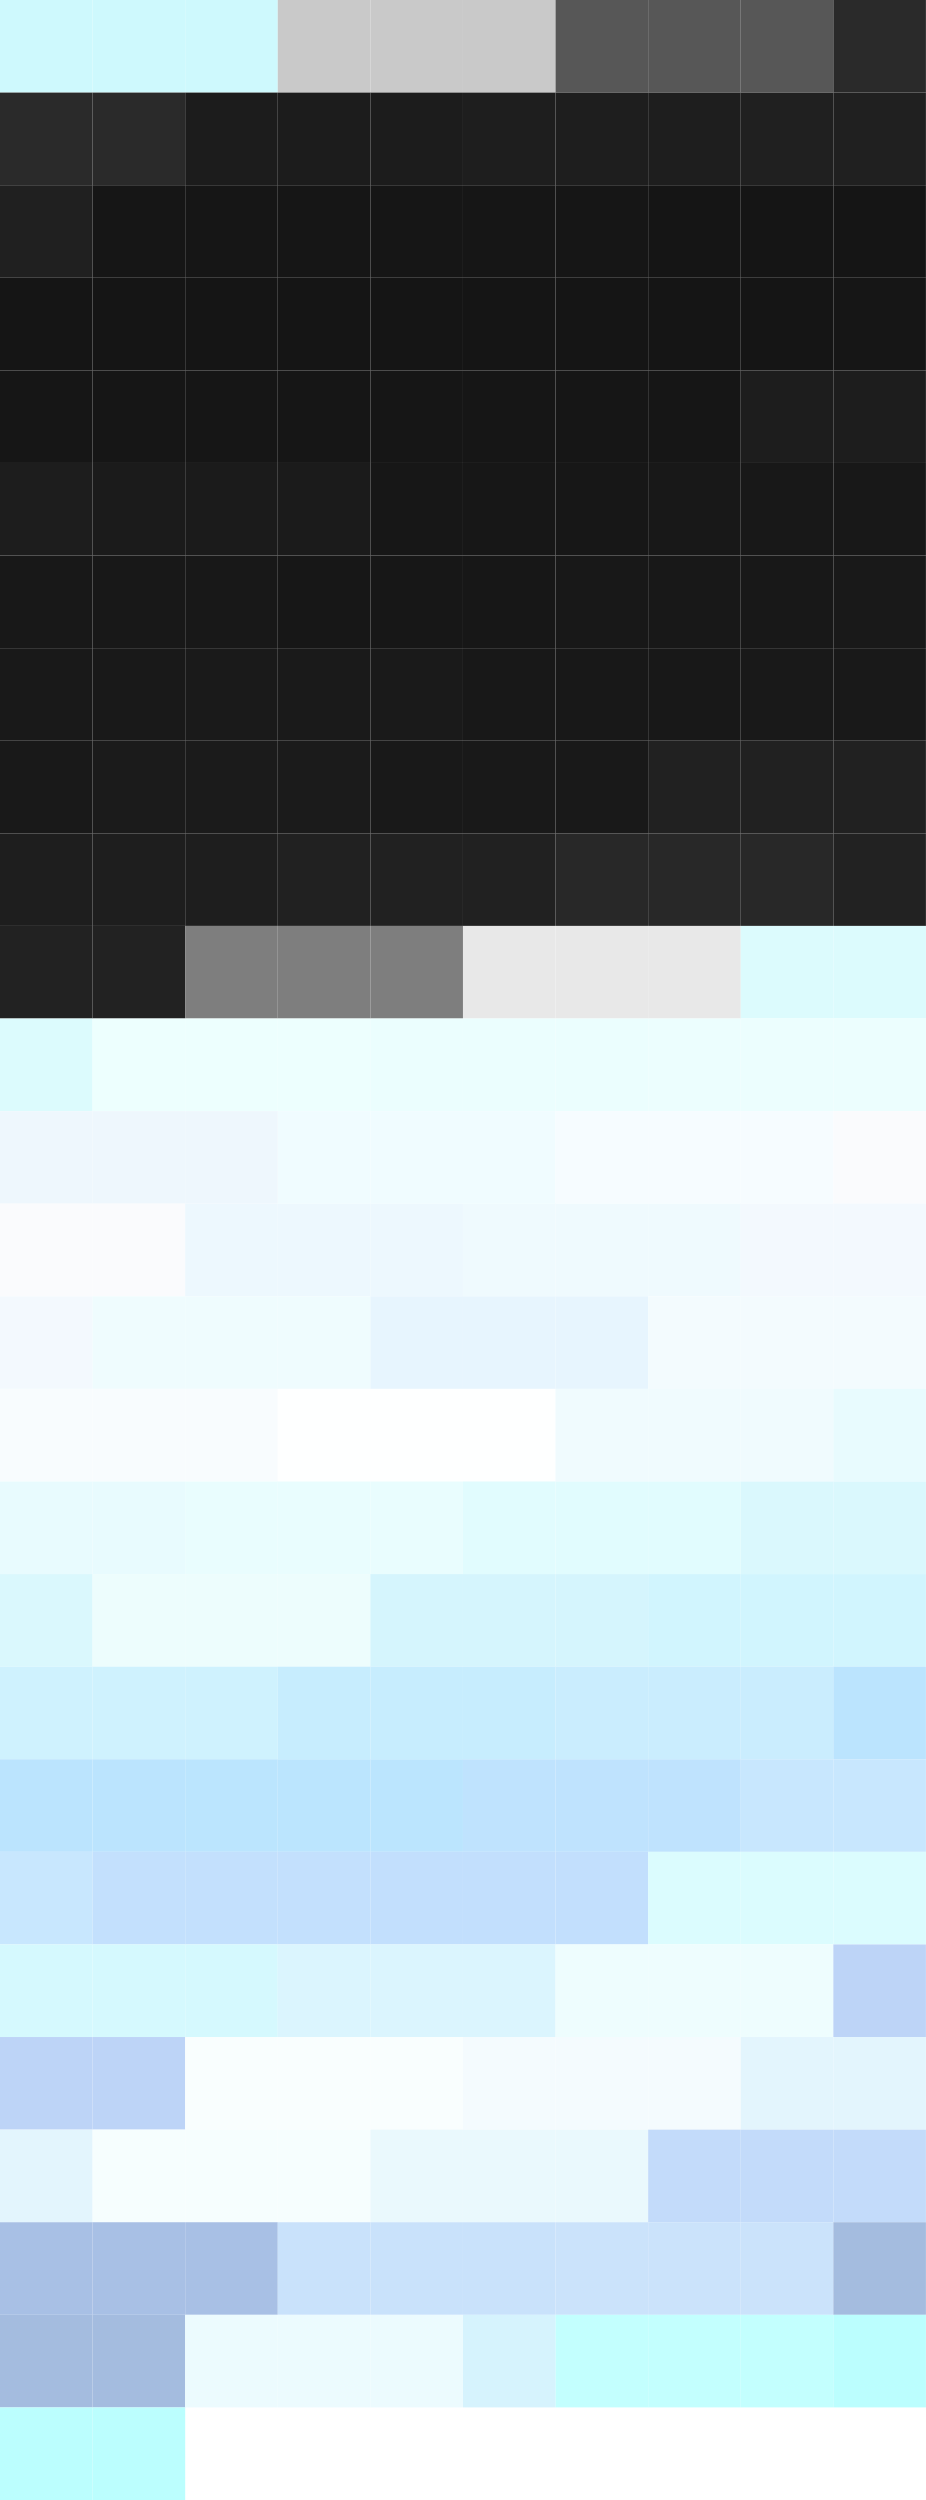
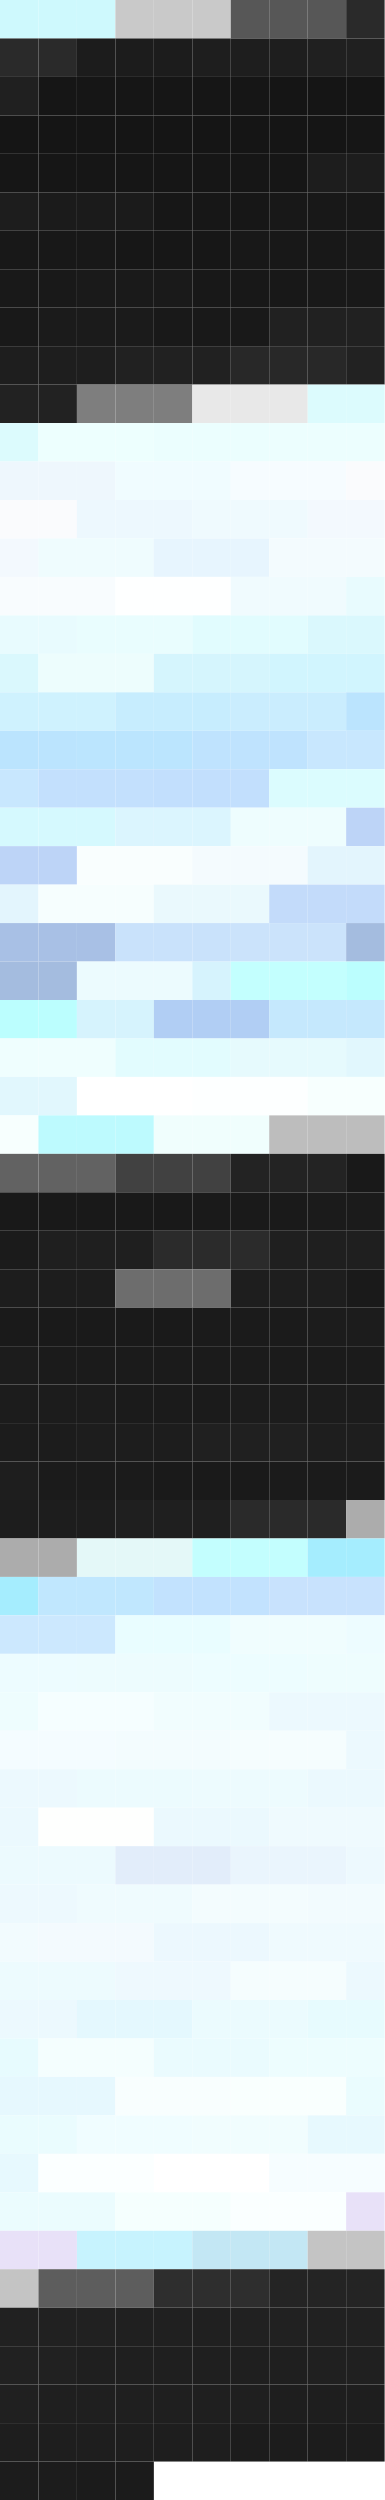
- <svg xmlns="http://www.w3.org/2000/svg" width="100" height="270">
+ <svg xmlns="http://www.w3.org/2000/svg" width="100" height="650">
  <rect x="0" y="0" width="10" height="10" fill="rgb(206,249,253)" />
  <rect x="10" y="0" width="10" height="10" fill="rgb(206,249,253)" />
  <rect x="20" y="0" width="10" height="10" fill="rgb(206,249,253)" />
  <rect x="30" y="0" width="10" height="10" fill="rgb(201,201,201)" />
  <rect x="40" y="0" width="10" height="10" fill="rgb(201,201,201)" />
  <rect x="50" y="0" width="10" height="10" fill="rgb(201,201,201)" />
  <rect x="60" y="0" width="10" height="10" fill="rgb(87,87,87)" />
  <rect x="70" y="0" width="10" height="10" fill="rgb(87,87,87)" />
  <rect x="80" y="0" width="10" height="10" fill="rgb(87,87,87)" />
  <rect x="90" y="0" width="10" height="10" fill="rgb(42,42,42)" />
  <rect x="0" y="10" width="10" height="10" fill="rgb(42,42,42)" />
  <rect x="10" y="10" width="10" height="10" fill="rgb(42,42,42)" />
  <rect x="20" y="10" width="10" height="10" fill="rgb(28,28,28)" />
  <rect x="30" y="10" width="10" height="10" fill="rgb(28,28,28)" />
  <rect x="40" y="10" width="10" height="10" fill="rgb(28,28,28)" />
  <rect x="50" y="10" width="10" height="10" fill="rgb(30,30,30)" />
  <rect x="60" y="10" width="10" height="10" fill="rgb(30,30,30)" />
  <rect x="70" y="10" width="10" height="10" fill="rgb(30,30,30)" />
  <rect x="80" y="10" width="10" height="10" fill="rgb(32,32,32)" />
  <rect x="90" y="10" width="10" height="10" fill="rgb(32,32,32)" />
  <rect x="0" y="20" width="10" height="10" fill="rgb(32,32,32)" />
  <rect x="10" y="20" width="10" height="10" fill="rgb(22,22,22)" />
  <rect x="20" y="20" width="10" height="10" fill="rgb(22,22,22)" />
  <rect x="30" y="20" width="10" height="10" fill="rgb(22,22,22)" />
  <rect x="40" y="20" width="10" height="10" fill="rgb(22,22,22)" />
  <rect x="50" y="20" width="10" height="10" fill="rgb(22,22,22)" />
  <rect x="60" y="20" width="10" height="10" fill="rgb(22,22,22)" />
  <rect x="70" y="20" width="10" height="10" fill="rgb(21,21,21)" />
  <rect x="80" y="20" width="10" height="10" fill="rgb(21,21,21)" />
  <rect x="90" y="20" width="10" height="10" fill="rgb(21,21,21)" />
  <rect x="0" y="30" width="10" height="10" fill="rgb(21,21,21)" />
  <rect x="10" y="30" width="10" height="10" fill="rgb(21,21,21)" />
  <rect x="20" y="30" width="10" height="10" fill="rgb(21,21,21)" />
  <rect x="30" y="30" width="10" height="10" fill="rgb(21,21,21)" />
  <rect x="40" y="30" width="10" height="10" fill="rgb(21,21,21)" />
  <rect x="50" y="30" width="10" height="10" fill="rgb(21,21,21)" />
  <rect x="60" y="30" width="10" height="10" fill="rgb(21,21,21)" />
  <rect x="70" y="30" width="10" height="10" fill="rgb(21,21,21)" />
  <rect x="80" y="30" width="10" height="10" fill="rgb(21,21,21)" />
  <rect x="90" y="30" width="10" height="10" fill="rgb(22,22,22)" />
  <rect x="0" y="40" width="10" height="10" fill="rgb(22,22,22)" />
  <rect x="10" y="40" width="10" height="10" fill="rgb(22,22,22)" />
  <rect x="20" y="40" width="10" height="10" fill="rgb(22,22,22)" />
  <rect x="30" y="40" width="10" height="10" fill="rgb(22,22,22)" />
  <rect x="40" y="40" width="10" height="10" fill="rgb(22,22,22)" />
  <rect x="50" y="40" width="10" height="10" fill="rgb(22,22,22)" />
  <rect x="60" y="40" width="10" height="10" fill="rgb(22,22,22)" />
  <rect x="70" y="40" width="10" height="10" fill="rgb(22,22,22)" />
  <rect x="80" y="40" width="10" height="10" fill="rgb(29,29,29)" />
  <rect x="90" y="40" width="10" height="10" fill="rgb(29,29,29)" />
  <rect x="0" y="50" width="10" height="10" fill="rgb(29,29,29)" />
  <rect x="10" y="50" width="10" height="10" fill="rgb(27,27,27)" />
  <rect x="20" y="50" width="10" height="10" fill="rgb(27,27,27)" />
  <rect x="30" y="50" width="10" height="10" fill="rgb(27,27,27)" />
  <rect x="40" y="50" width="10" height="10" fill="rgb(23,23,23)" />
  <rect x="50" y="50" width="10" height="10" fill="rgb(23,23,23)" />
  <rect x="60" y="50" width="10" height="10" fill="rgb(23,23,23)" />
  <rect x="70" y="50" width="10" height="10" fill="rgb(24,24,24)" />
  <rect x="80" y="50" width="10" height="10" fill="rgb(24,24,24)" />
  <rect x="90" y="50" width="10" height="10" fill="rgb(24,24,24)" />
  <rect x="0" y="60" width="10" height="10" fill="rgb(24,24,24)" />
  <rect x="10" y="60" width="10" height="10" fill="rgb(24,24,24)" />
  <rect x="20" y="60" width="10" height="10" fill="rgb(24,24,24)" />
  <rect x="30" y="60" width="10" height="10" fill="rgb(23,23,23)" />
  <rect x="40" y="60" width="10" height="10" fill="rgb(23,23,23)" />
  <rect x="50" y="60" width="10" height="10" fill="rgb(23,23,23)" />
  <rect x="60" y="60" width="10" height="10" fill="rgb(24,24,24)" />
  <rect x="70" y="60" width="10" height="10" fill="rgb(24,24,24)" />
  <rect x="80" y="60" width="10" height="10" fill="rgb(24,24,24)" />
  <rect x="90" y="60" width="10" height="10" fill="rgb(25,25,25)" />
  <rect x="0" y="70" width="10" height="10" fill="rgb(25,25,25)" />
  <rect x="10" y="70" width="10" height="10" fill="rgb(25,25,25)" />
  <rect x="20" y="70" width="10" height="10" fill="rgb(26,26,26)" />
  <rect x="30" y="70" width="10" height="10" fill="rgb(26,26,26)" />
  <rect x="40" y="70" width="10" height="10" fill="rgb(26,26,26)" />
  <rect x="50" y="70" width="10" height="10" fill="rgb(24,24,24)" />
  <rect x="60" y="70" width="10" height="10" fill="rgb(24,24,24)" />
  <rect x="70" y="70" width="10" height="10" fill="rgb(24,24,24)" />
  <rect x="80" y="70" width="10" height="10" fill="rgb(25,25,25)" />
  <rect x="90" y="70" width="10" height="10" fill="rgb(25,25,25)" />
  <rect x="0" y="80" width="10" height="10" fill="rgb(25,25,25)" />
  <rect x="10" y="80" width="10" height="10" fill="rgb(27,27,27)" />
  <rect x="20" y="80" width="10" height="10" fill="rgb(27,27,27)" />
  <rect x="30" y="80" width="10" height="10" fill="rgb(27,27,27)" />
  <rect x="40" y="80" width="10" height="10" fill="rgb(25,25,25)" />
  <rect x="50" y="80" width="10" height="10" fill="rgb(25,25,25)" />
  <rect x="60" y="80" width="10" height="10" fill="rgb(25,25,25)" />
  <rect x="70" y="80" width="10" height="10" fill="rgb(33,33,33)" />
  <rect x="80" y="80" width="10" height="10" fill="rgb(33,33,33)" />
  <rect x="90" y="80" width="10" height="10" fill="rgb(33,33,33)" />
  <rect x="0" y="90" width="10" height="10" fill="rgb(30,30,30)" />
  <rect x="10" y="90" width="10" height="10" fill="rgb(30,30,30)" />
  <rect x="20" y="90" width="10" height="10" fill="rgb(30,30,30)" />
  <rect x="30" y="90" width="10" height="10" fill="rgb(33,33,33)" />
  <rect x="40" y="90" width="10" height="10" fill="rgb(33,33,33)" />
  <rect x="50" y="90" width="10" height="10" fill="rgb(33,33,33)" />
  <rect x="60" y="90" width="10" height="10" fill="rgb(40,40,40)" />
  <rect x="70" y="90" width="10" height="10" fill="rgb(40,40,40)" />
  <rect x="80" y="90" width="10" height="10" fill="rgb(40,40,40)" />
  <rect x="90" y="90" width="10" height="10" fill="rgb(34,34,34)" />
  <rect x="0" y="100" width="10" height="10" fill="rgb(34,34,34)" />
  <rect x="10" y="100" width="10" height="10" fill="rgb(34,34,34)" />
  <rect x="20" y="100" width="10" height="10" fill="rgb(126,126,126)" />
  <rect x="30" y="100" width="10" height="10" fill="rgb(126,126,126)" />
  <rect x="40" y="100" width="10" height="10" fill="rgb(126,126,126)" />
  <rect x="50" y="100" width="10" height="10" fill="rgb(232,232,232)" />
  <rect x="60" y="100" width="10" height="10" fill="rgb(232,232,232)" />
  <rect x="70" y="100" width="10" height="10" fill="rgb(232,232,232)" />
  <rect x="80" y="100" width="10" height="10" fill="rgb(220,251,253)" />
  <rect x="90" y="100" width="10" height="10" fill="rgb(220,251,253)" />
  <rect x="0" y="110" width="10" height="10" fill="rgb(220,251,253)" />
  <rect x="10" y="110" width="10" height="10" fill="rgb(237,255,254)" />
  <rect x="20" y="110" width="10" height="10" fill="rgb(237,255,254)" />
  <rect x="30" y="110" width="10" height="10" fill="rgb(237,255,254)" />
  <rect x="40" y="110" width="10" height="10" fill="rgb(235,254,254)" />
  <rect x="50" y="110" width="10" height="10" fill="rgb(235,254,254)" />
  <rect x="60" y="110" width="10" height="10" fill="rgb(235,254,254)" />
  <rect x="70" y="110" width="10" height="10" fill="rgb(236,254,254)" />
  <rect x="80" y="110" width="10" height="10" fill="rgb(236,254,254)" />
  <rect x="90" y="110" width="10" height="10" fill="rgb(236,254,254)" />
  <rect x="0" y="120" width="10" height="10" fill="rgb(238,247,253)" />
  <rect x="10" y="120" width="10" height="10" fill="rgb(238,247,253)" />
  <rect x="20" y="120" width="10" height="10" fill="rgb(238,247,253)" />
  <rect x="30" y="120" width="10" height="10" fill="rgb(240,252,255)" />
  <rect x="40" y="120" width="10" height="10" fill="rgb(240,252,255)" />
  <rect x="50" y="120" width="10" height="10" fill="rgb(240,252,255)" />
  <rect x="60" y="120" width="10" height="10" fill="rgb(246,252,255)" />
  <rect x="70" y="120" width="10" height="10" fill="rgb(246,252,255)" />
  <rect x="80" y="120" width="10" height="10" fill="rgb(246,252,255)" />
  <rect x="90" y="120" width="10" height="10" fill="rgb(250,251,253)" />
  <rect x="0" y="130" width="10" height="10" fill="rgb(250,251,253)" />
  <rect x="10" y="130" width="10" height="10" fill="rgb(250,251,253)" />
  <rect x="20" y="130" width="10" height="10" fill="rgb(237,248,254)" />
  <rect x="30" y="130" width="10" height="10" fill="rgb(237,248,254)" />
  <rect x="40" y="130" width="10" height="10" fill="rgb(237,248,254)" />
  <rect x="50" y="130" width="10" height="10" fill="rgb(239,250,254)" />
  <rect x="60" y="130" width="10" height="10" fill="rgb(239,250,254)" />
  <rect x="70" y="130" width="10" height="10" fill="rgb(239,250,254)" />
  <rect x="80" y="130" width="10" height="10" fill="rgb(243,249,254)" />
  <rect x="90" y="130" width="10" height="10" fill="rgb(243,249,254)" />
  <rect x="0" y="140" width="10" height="10" fill="rgb(243,249,254)" />
  <rect x="10" y="140" width="10" height="10" fill="rgb(239,252,254)" />
  <rect x="20" y="140" width="10" height="10" fill="rgb(239,252,254)" />
  <rect x="30" y="140" width="10" height="10" fill="rgb(239,252,254)" />
  <rect x="40" y="140" width="10" height="10" fill="rgb(231,245,254)" />
  <rect x="50" y="140" width="10" height="10" fill="rgb(231,245,254)" />
  <rect x="60" y="140" width="10" height="10" fill="rgb(231,245,254)" />
  <rect x="70" y="140" width="10" height="10" fill="rgb(243,251,254)" />
  <rect x="80" y="140" width="10" height="10" fill="rgb(243,251,254)" />
  <rect x="90" y="140" width="10" height="10" fill="rgb(243,251,254)" />
  <rect x="0" y="150" width="10" height="10" fill="rgb(248,252,254)" />
  <rect x="10" y="150" width="10" height="10" fill="rgb(248,252,254)" />
  <rect x="20" y="150" width="10" height="10" fill="rgb(248,252,254)" />
  <rect x="30" y="150" width="10" height="10" fill="rgb(254,255,255)" />
  <rect x="40" y="150" width="10" height="10" fill="rgb(254,255,255)" />
  <rect x="50" y="150" width="10" height="10" fill="rgb(254,255,255)" />
  <rect x="60" y="150" width="10" height="10" fill="rgb(240,251,254)" />
  <rect x="70" y="150" width="10" height="10" fill="rgb(240,251,254)" />
  <rect x="80" y="150" width="10" height="10" fill="rgb(240,251,254)" />
  <rect x="90" y="150" width="10" height="10" fill="rgb(232,251,254)" />
  <rect x="0" y="160" width="10" height="10" fill="rgb(232,251,254)" />
  <rect x="10" y="160" width="10" height="10" fill="rgb(232,251,254)" />
  <rect x="20" y="160" width="10" height="10" fill="rgb(233,253,254)" />
  <rect x="30" y="160" width="10" height="10" fill="rgb(233,253,254)" />
  <rect x="40" y="160" width="10" height="10" fill="rgb(233,253,254)" />
  <rect x="50" y="160" width="10" height="10" fill="rgb(225,252,254)" />
  <rect x="60" y="160" width="10" height="10" fill="rgb(225,252,254)" />
  <rect x="70" y="160" width="10" height="10" fill="rgb(225,252,254)" />
  <rect x="80" y="160" width="10" height="10" fill="rgb(218,248,253)" />
  <rect x="90" y="160" width="10" height="10" fill="rgb(218,248,253)" />
  <rect x="0" y="170" width="10" height="10" fill="rgb(218,248,253)" />
  <rect x="10" y="170" width="10" height="10" fill="rgb(237,253,253)" />
  <rect x="20" y="170" width="10" height="10" fill="rgb(237,253,253)" />
  <rect x="30" y="170" width="10" height="10" fill="rgb(237,253,253)" />
  <rect x="40" y="170" width="10" height="10" fill="rgb(213,245,253)" />
  <rect x="50" y="170" width="10" height="10" fill="rgb(213,245,253)" />
  <rect x="60" y="170" width="10" height="10" fill="rgb(213,245,253)" />
  <rect x="70" y="170" width="10" height="10" fill="rgb(209,245,254)" />
  <rect x="80" y="170" width="10" height="10" fill="rgb(209,245,254)" />
  <rect x="90" y="170" width="10" height="10" fill="rgb(209,245,254)" />
  <rect x="0" y="180" width="10" height="10" fill="rgb(207,242,254)" />
  <rect x="10" y="180" width="10" height="10" fill="rgb(207,242,254)" />
  <rect x="20" y="180" width="10" height="10" fill="rgb(207,242,254)" />
  <rect x="30" y="180" width="10" height="10" fill="rgb(199,237,254)" />
  <rect x="40" y="180" width="10" height="10" fill="rgb(199,237,254)" />
  <rect x="50" y="180" width="10" height="10" fill="rgb(199,237,254)" />
  <rect x="60" y="180" width="10" height="10" fill="rgb(202,237,254)" />
  <rect x="70" y="180" width="10" height="10" fill="rgb(202,237,254)" />
  <rect x="80" y="180" width="10" height="10" fill="rgb(202,237,254)" />
  <rect x="90" y="180" width="10" height="10" fill="rgb(187,228,254)" />
  <rect x="0" y="190" width="10" height="10" fill="rgb(187,228,254)" />
  <rect x="10" y="190" width="10" height="10" fill="rgb(187,228,254)" />
  <rect x="20" y="190" width="10" height="10" fill="rgb(187,229,254)" />
  <rect x="30" y="190" width="10" height="10" fill="rgb(187,229,254)" />
  <rect x="40" y="190" width="10" height="10" fill="rgb(187,229,254)" />
  <rect x="50" y="190" width="10" height="10" fill="rgb(191,227,254)" />
  <rect x="60" y="190" width="10" height="10" fill="rgb(191,227,254)" />
  <rect x="70" y="190" width="10" height="10" fill="rgb(191,227,254)" />
  <rect x="80" y="190" width="10" height="10" fill="rgb(200,231,254)" />
  <rect x="90" y="190" width="10" height="10" fill="rgb(200,231,254)" />
  <rect x="0" y="200" width="10" height="10" fill="rgb(200,231,254)" />
  <rect x="10" y="200" width="10" height="10" fill="rgb(195,224,253)" />
  <rect x="20" y="200" width="10" height="10" fill="rgb(195,224,253)" />
  <rect x="30" y="200" width="10" height="10" fill="rgb(195,224,253)" />
  <rect x="40" y="200" width="10" height="10" fill="rgb(194,223,253)" />
  <rect x="50" y="200" width="10" height="10" fill="rgb(194,223,253)" />
  <rect x="60" y="200" width="10" height="10" fill="rgb(194,223,253)" />
  <rect x="70" y="200" width="10" height="10" fill="rgb(219,252,254)" />
  <rect x="80" y="200" width="10" height="10" fill="rgb(219,252,254)" />
  <rect x="90" y="200" width="10" height="10" fill="rgb(219,252,254)" />
  <rect x="0" y="210" width="10" height="10" fill="rgb(213,249,254)" />
  <rect x="10" y="210" width="10" height="10" fill="rgb(213,249,254)" />
  <rect x="20" y="210" width="10" height="10" fill="rgb(213,249,254)" />
  <rect x="30" y="210" width="10" height="10" fill="rgb(219,245,254)" />
  <rect x="40" y="210" width="10" height="10" fill="rgb(219,245,254)" />
  <rect x="50" y="210" width="10" height="10" fill="rgb(219,245,254)" />
  <rect x="60" y="210" width="10" height="10" fill="rgb(238,253,254)" />
  <rect x="70" y="210" width="10" height="10" fill="rgb(238,253,254)" />
  <rect x="80" y="210" width="10" height="10" fill="rgb(238,253,254)" />
  <rect x="90" y="210" width="10" height="10" fill="rgb(189,212,247)" />
  <rect x="0" y="220" width="10" height="10" fill="rgb(189,212,247)" />
  <rect x="10" y="220" width="10" height="10" fill="rgb(189,212,247)" />
  <rect x="20" y="220" width="10" height="10" fill="rgb(249,254,254)" />
  <rect x="30" y="220" width="10" height="10" fill="rgb(249,254,254)" />
  <rect x="40" y="220" width="10" height="10" fill="rgb(249,254,254)" />
  <rect x="50" y="220" width="10" height="10" fill="rgb(244,251,254)" />
  <rect x="60" y="220" width="10" height="10" fill="rgb(244,251,254)" />
  <rect x="70" y="220" width="10" height="10" fill="rgb(244,251,254)" />
  <rect x="80" y="220" width="10" height="10" fill="rgb(227,245,253)" />
  <rect x="90" y="220" width="10" height="10" fill="rgb(227,245,253)" />
  <rect x="0" y="230" width="10" height="10" fill="rgb(227,245,253)" />
  <rect x="10" y="230" width="10" height="10" fill="rgb(246,254,254)" />
  <rect x="20" y="230" width="10" height="10" fill="rgb(246,254,254)" />
  <rect x="30" y="230" width="10" height="10" fill="rgb(246,254,254)" />
  <rect x="40" y="230" width="10" height="10" fill="rgb(234,249,253)" />
  <rect x="50" y="230" width="10" height="10" fill="rgb(234,249,253)" />
  <rect x="60" y="230" width="10" height="10" fill="rgb(234,249,253)" />
  <rect x="70" y="230" width="10" height="10" fill="rgb(195,219,250)" />
  <rect x="80" y="230" width="10" height="10" fill="rgb(195,219,250)" />
  <rect x="90" y="230" width="10" height="10" fill="rgb(195,219,250)" />
  <rect x="0" y="240" width="10" height="10" fill="rgb(168,192,229)" />
  <rect x="10" y="240" width="10" height="10" fill="rgb(168,192,229)" />
  <rect x="20" y="240" width="10" height="10" fill="rgb(168,192,229)" />
  <rect x="30" y="240" width="10" height="10" fill="rgb(201,226,251)" />
  <rect x="40" y="240" width="10" height="10" fill="rgb(201,226,251)" />
  <rect x="50" y="240" width="10" height="10" fill="rgb(201,226,251)" />
  <rect x="60" y="240" width="10" height="10" fill="rgb(203,227,251)" />
  <rect x="70" y="240" width="10" height="10" fill="rgb(203,227,251)" />
  <rect x="80" y="240" width="10" height="10" fill="rgb(203,227,251)" />
  <rect x="90" y="240" width="10" height="10" fill="rgb(164,188,223)" />
  <rect x="0" y="250" width="10" height="10" fill="rgb(164,188,223)" />
  <rect x="10" y="250" width="10" height="10" fill="rgb(164,188,223)" />
  <rect x="20" y="250" width="10" height="10" fill="rgb(236,251,254)" />
  <rect x="30" y="250" width="10" height="10" fill="rgb(236,251,254)" />
  <rect x="40" y="250" width="10" height="10" fill="rgb(236,251,254)" />
  <rect x="50" y="250" width="10" height="10" fill="rgb(214,243,253)" />
  <rect x="60" y="250" width="10" height="10" fill="rgb(195,255,254)" />
  <rect x="70" y="250" width="10" height="10" fill="rgb(195,255,254)" />
  <rect x="80" y="250" width="10" height="10" fill="rgb(195,255,254)" />
  <rect x="90" y="250" width="10" height="10" fill="rgb(187,254,254)" />
  <rect x="0" y="260" width="10" height="10" fill="rgb(187,254,254)" />
  <rect x="10" y="260" width="10" height="10" fill="rgb(187,254,254)" />
+   <rect x="20" y="260" width="10" height="10" fill="rgb(214,243,253)" />
+   <rect x="30" y="260" width="10" height="10" fill="rgb(214,243,253)" />
+   <rect x="40" y="260" width="10" height="10" fill="rgb(177,206,244)" />
+   <rect x="50" y="260" width="10" height="10" fill="rgb(177,206,244)" />
+   <rect x="60" y="260" width="10" height="10" fill="rgb(177,206,244)" />
+   <rect x="70" y="260" width="10" height="10" fill="rgb(197,232,253)" />
+   <rect x="80" y="260" width="10" height="10" fill="rgb(197,232,253)" />
+   <rect x="90" y="260" width="10" height="10" fill="rgb(197,232,253)" />
+   <rect x="0" y="270" width="10" height="10" fill="rgb(239,254,254)" />
+   <rect x="10" y="270" width="10" height="10" fill="rgb(239,254,254)" />
+   <rect x="20" y="270" width="10" height="10" fill="rgb(239,254,254)" />
+   <rect x="30" y="270" width="10" height="10" fill="rgb(226,252,254)" />
+   <rect x="40" y="270" width="10" height="10" fill="rgb(226,252,254)" />
+   <rect x="50" y="270" width="10" height="10" fill="rgb(226,252,254)" />
+   <rect x="60" y="270" width="10" height="10" fill="rgb(230,250,253)" />
+   <rect x="70" y="270" width="10" height="10" fill="rgb(230,250,253)" />
+   <rect x="80" y="270" width="10" height="10" fill="rgb(230,250,253)" />
+   <rect x="90" y="270" width="10" height="10" fill="rgb(225,247,253)" />
+   <rect x="0" y="280" width="10" height="10" fill="rgb(225,247,253)" />
+   <rect x="10" y="280" width="10" height="10" fill="rgb(225,247,253)" />
+   <rect x="20" y="280" width="10" height="10" fill="rgb(255,255,255)" />
+   <rect x="30" y="280" width="10" height="10" fill="rgb(255,255,255)" />
+   <rect x="40" y="280" width="10" height="10" fill="rgb(255,255,255)" />
+   <rect x="50" y="280" width="10" height="10" fill="rgb(253,255,255)" />
+   <rect x="60" y="280" width="10" height="10" fill="rgb(253,255,255)" />
+   <rect x="70" y="280" width="10" height="10" fill="rgb(253,255,255)" />
+   <rect x="80" y="280" width="10" height="10" fill="rgb(247,255,254)" />
+   <rect x="90" y="280" width="10" height="10" fill="rgb(247,255,254)" />
+   <rect x="0" y="290" width="10" height="10" fill="rgb(247,255,254)" />
+   <rect x="10" y="290" width="10" height="10" fill="rgb(189,250,254)" />
+   <rect x="20" y="290" width="10" height="10" fill="rgb(189,250,254)" />
+   <rect x="30" y="290" width="10" height="10" fill="rgb(189,250,254)" />
+   <rect x="40" y="290" width="10" height="10" fill="rgb(240,254,253)" />
+   <rect x="50" y="290" width="10" height="10" fill="rgb(240,254,253)" />
+   <rect x="60" y="290" width="10" height="10" fill="rgb(240,254,253)" />
+   <rect x="70" y="290" width="10" height="10" fill="rgb(189,189,189)" />
+   <rect x="80" y="290" width="10" height="10" fill="rgb(189,189,189)" />
+   <rect x="90" y="290" width="10" height="10" fill="rgb(189,189,189)" />
+   <rect x="0" y="300" width="10" height="10" fill="rgb(98,98,98)" />
+   <rect x="10" y="300" width="10" height="10" fill="rgb(98,98,98)" />
+   <rect x="20" y="300" width="10" height="10" fill="rgb(98,98,98)" />
+   <rect x="30" y="300" width="10" height="10" fill="rgb(65,65,65)" />
+   <rect x="40" y="300" width="10" height="10" fill="rgb(65,65,65)" />
+   <rect x="50" y="300" width="10" height="10" fill="rgb(65,65,65)" />
+   <rect x="60" y="300" width="10" height="10" fill="rgb(35,35,35)" />
+   <rect x="70" y="300" width="10" height="10" fill="rgb(35,35,35)" />
+   <rect x="80" y="300" width="10" height="10" fill="rgb(35,35,35)" />
+   <rect x="90" y="300" width="10" height="10" fill="rgb(25,25,25)" />
+   <rect x="0" y="310" width="10" height="10" fill="rgb(25,25,25)" />
+   <rect x="10" y="310" width="10" height="10" fill="rgb(25,25,25)" />
+   <rect x="20" y="310" width="10" height="10" fill="rgb(25,25,25)" />
+   <rect x="30" y="310" width="10" height="10" fill="rgb(25,25,25)" />
+   <rect x="40" y="310" width="10" height="10" fill="rgb(25,25,25)" />
+   <rect x="50" y="310" width="10" height="10" fill="rgb(26,26,26)" />
+   <rect x="60" y="310" width="10" height="10" fill="rgb(26,26,26)" />
+   <rect x="70" y="310" width="10" height="10" fill="rgb(26,26,26)" />
+   <rect x="80" y="310" width="10" height="10" fill="rgb(27,27,27)" />
+   <rect x="90" y="310" width="10" height="10" fill="rgb(27,27,27)" />
+   <rect x="0" y="320" width="10" height="10" fill="rgb(27,27,27)" />
+   <rect x="10" y="320" width="10" height="10" fill="rgb(31,31,31)" />
+   <rect x="20" y="320" width="10" height="10" fill="rgb(31,31,31)" />
+   <rect x="30" y="320" width="10" height="10" fill="rgb(31,31,31)" />
+   <rect x="40" y="320" width="10" height="10" fill="rgb(43,43,43)" />
+   <rect x="50" y="320" width="10" height="10" fill="rgb(43,43,43)" />
+   <rect x="60" y="320" width="10" height="10" fill="rgb(43,43,43)" />
+   <rect x="70" y="320" width="10" height="10" fill="rgb(31,31,31)" />
+   <rect x="80" y="320" width="10" height="10" fill="rgb(31,31,31)" />
+   <rect x="90" y="320" width="10" height="10" fill="rgb(31,31,31)" />
+   <rect x="0" y="330" width="10" height="10" fill="rgb(29,29,29)" />
+   <rect x="10" y="330" width="10" height="10" fill="rgb(29,29,29)" />
+   <rect x="20" y="330" width="10" height="10" fill="rgb(29,29,29)" />
+   <rect x="30" y="330" width="10" height="10" fill="rgb(109,109,109)" />
+   <rect x="40" y="330" width="10" height="10" fill="rgb(109,109,109)" />
+   <rect x="50" y="330" width="10" height="10" fill="rgb(109,109,109)" />
+   <rect x="60" y="330" width="10" height="10" fill="rgb(30,30,30)" />
+   <rect x="70" y="330" width="10" height="10" fill="rgb(30,30,30)" />
+   <rect x="80" y="330" width="10" height="10" fill="rgb(30,30,30)" />
+   <rect x="90" y="330" width="10" height="10" fill="rgb(26,26,26)" />
+   <rect x="0" y="340" width="10" height="10" fill="rgb(26,26,26)" />
+   <rect x="10" y="340" width="10" height="10" fill="rgb(26,26,26)" />
+   <rect x="20" y="340" width="10" height="10" fill="rgb(26,26,26)" />
+   <rect x="30" y="340" width="10" height="10" fill="rgb(26,26,26)" />
+   <rect x="40" y="340" width="10" height="10" fill="rgb(26,26,26)" />
+   <rect x="50" y="340" width="10" height="10" fill="rgb(27,27,27)" />
+   <rect x="60" y="340" width="10" height="10" fill="rgb(27,27,27)" />
+   <rect x="70" y="340" width="10" height="10" fill="rgb(27,27,27)" />
+   <rect x="80" y="340" width="10" height="10" fill="rgb(28,28,28)" />
+   <rect x="90" y="340" width="10" height="10" fill="rgb(28,28,28)" />
+   <rect x="0" y="350" width="10" height="10" fill="rgb(28,28,28)" />
+   <rect x="10" y="350" width="10" height="10" fill="rgb(27,27,27)" />
+   <rect x="20" y="350" width="10" height="10" fill="rgb(27,27,27)" />
+   <rect x="30" y="350" width="10" height="10" fill="rgb(27,27,27)" />
+   <rect x="40" y="350" width="10" height="10" fill="rgb(27,27,27)" />
+   <rect x="50" y="350" width="10" height="10" fill="rgb(27,27,27)" />
+   <rect x="60" y="350" width="10" height="10" fill="rgb(27,27,27)" />
+   <rect x="70" y="350" width="10" height="10" fill="rgb(27,27,27)" />
+   <rect x="80" y="350" width="10" height="10" fill="rgb(27,27,27)" />
+   <rect x="90" y="350" width="10" height="10" fill="rgb(27,27,27)" />
+   <rect x="0" y="360" width="10" height="10" fill="rgb(28,28,28)" />
+   <rect x="10" y="360" width="10" height="10" fill="rgb(28,28,28)" />
+   <rect x="20" y="360" width="10" height="10" fill="rgb(28,28,28)" />
+   <rect x="30" y="360" width="10" height="10" fill="rgb(27,27,27)" />
+   <rect x="40" y="360" width="10" height="10" fill="rgb(27,27,27)" />
+   <rect x="50" y="360" width="10" height="10" fill="rgb(27,27,27)" />
+   <rect x="60" y="360" width="10" height="10" fill="rgb(28,28,28)" />
+   <rect x="70" y="360" width="10" height="10" fill="rgb(28,28,28)" />
+   <rect x="80" y="360" width="10" height="10" fill="rgb(28,28,28)" />
+   <rect x="90" y="360" width="10" height="10" fill="rgb(28,28,28)" />
+   <rect x="0" y="370" width="10" height="10" fill="rgb(28,28,28)" />
+   <rect x="10" y="370" width="10" height="10" fill="rgb(28,28,28)" />
+   <rect x="20" y="370" width="10" height="10" fill="rgb(29,29,29)" />
+   <rect x="30" y="370" width="10" height="10" fill="rgb(29,29,29)" />
+   <rect x="40" y="370" width="10" height="10" fill="rgb(29,29,29)" />
+   <rect x="50" y="370" width="10" height="10" fill="rgb(32,32,32)" />
+   <rect x="60" y="370" width="10" height="10" fill="rgb(32,32,32)" />
+   <rect x="70" y="370" width="10" height="10" fill="rgb(32,32,32)" />
+   <rect x="80" y="370" width="10" height="10" fill="rgb(30,30,30)" />
+   <rect x="90" y="370" width="10" height="10" fill="rgb(30,30,30)" />
+   <rect x="0" y="380" width="10" height="10" fill="rgb(30,30,30)" />
+   <rect x="10" y="380" width="10" height="10" fill="rgb(27,27,27)" />
+   <rect x="20" y="380" width="10" height="10" fill="rgb(27,27,27)" />
+   <rect x="30" y="380" width="10" height="10" fill="rgb(27,27,27)" />
+   <rect x="40" y="380" width="10" height="10" fill="rgb(26,26,26)" />
+   <rect x="50" y="380" width="10" height="10" fill="rgb(26,26,26)" />
+   <rect x="60" y="380" width="10" height="10" fill="rgb(26,26,26)" />
+   <rect x="70" y="380" width="10" height="10" fill="rgb(27,27,27)" />
+   <rect x="80" y="380" width="10" height="10" fill="rgb(27,27,27)" />
+   <rect x="90" y="380" width="10" height="10" fill="rgb(27,27,27)" />
+   <rect x="0" y="390" width="10" height="10" fill="rgb(29,29,29)" />
+   <rect x="10" y="390" width="10" height="10" fill="rgb(29,29,29)" />
+   <rect x="20" y="390" width="10" height="10" fill="rgb(29,29,29)" />
+   <rect x="30" y="390" width="10" height="10" fill="rgb(31,31,31)" />
+   <rect x="40" y="390" width="10" height="10" fill="rgb(31,31,31)" />
+   <rect x="50" y="390" width="10" height="10" fill="rgb(31,31,31)" />
+   <rect x="60" y="390" width="10" height="10" fill="rgb(42,42,42)" />
+   <rect x="70" y="390" width="10" height="10" fill="rgb(42,42,42)" />
+   <rect x="80" y="390" width="10" height="10" fill="rgb(42,42,42)" />
+   <rect x="90" y="390" width="10" height="10" fill="rgb(172,172,172)" />
+   <rect x="0" y="400" width="10" height="10" fill="rgb(172,172,172)" />
+   <rect x="10" y="400" width="10" height="10" fill="rgb(172,172,172)" />
+   <rect x="20" y="400" width="10" height="10" fill="rgb(228,248,248)" />
+   <rect x="30" y="400" width="10" height="10" fill="rgb(228,248,248)" />
+   <rect x="40" y="400" width="10" height="10" fill="rgb(228,248,248)" />
+   <rect x="50" y="400" width="10" height="10" fill="rgb(195,254,254)" />
+   <rect x="60" y="400" width="10" height="10" fill="rgb(195,254,254)" />
+   <rect x="70" y="400" width="10" height="10" fill="rgb(195,254,254)" />
+   <rect x="80" y="400" width="10" height="10" fill="rgb(165,237,254)" />
+   <rect x="90" y="400" width="10" height="10" fill="rgb(165,237,254)" />
+   <rect x="0" y="410" width="10" height="10" fill="rgb(165,237,254)" />
+   <rect x="10" y="410" width="10" height="10" fill="rgb(192,231,254)" />
+   <rect x="20" y="410" width="10" height="10" fill="rgb(192,231,254)" />
+   <rect x="30" y="410" width="10" height="10" fill="rgb(192,231,254)" />
+   <rect x="40" y="410" width="10" height="10" fill="rgb(194,226,254)" />
+   <rect x="50" y="410" width="10" height="10" fill="rgb(194,226,254)" />
+   <rect x="60" y="410" width="10" height="10" fill="rgb(194,226,254)" />
+   <rect x="70" y="410" width="10" height="10" fill="rgb(200,226,253)" />
+   <rect x="80" y="410" width="10" height="10" fill="rgb(200,226,253)" />
+   <rect x="90" y="410" width="10" height="10" fill="rgb(200,226,253)" />
+   <rect x="0" y="420" width="10" height="10" fill="rgb(204,232,254)" />
+   <rect x="10" y="420" width="10" height="10" fill="rgb(204,232,254)" />
+   <rect x="20" y="420" width="10" height="10" fill="rgb(204,232,254)" />
+   <rect x="30" y="420" width="10" height="10" fill="rgb(233,253,255)" />
+   <rect x="40" y="420" width="10" height="10" fill="rgb(233,253,255)" />
+   <rect x="50" y="420" width="10" height="10" fill="rgb(233,253,255)" />
+   <rect x="60" y="420" width="10" height="10" fill="rgb(240,253,254)" />
+   <rect x="70" y="420" width="10" height="10" fill="rgb(240,253,254)" />
+   <rect x="80" y="420" width="10" height="10" fill="rgb(240,253,254)" />
+   <rect x="90" y="420" width="10" height="10" fill="rgb(237,252,255)" />
+   <rect x="0" y="430" width="10" height="10" fill="rgb(237,252,255)" />
+   <rect x="10" y="430" width="10" height="10" fill="rgb(237,252,255)" />
+   <rect x="20" y="430" width="10" height="10" fill="rgb(237,252,254)" />
+   <rect x="30" y="430" width="10" height="10" fill="rgb(237,252,254)" />
+   <rect x="40" y="430" width="10" height="10" fill="rgb(237,252,254)" />
+   <rect x="50" y="430" width="10" height="10" fill="rgb(237,253,255)" />
+   <rect x="60" y="430" width="10" height="10" fill="rgb(237,253,255)" />
+   <rect x="70" y="430" width="10" height="10" fill="rgb(237,253,255)" />
+   <rect x="80" y="430" width="10" height="10" fill="rgb(238,253,254)" />
+   <rect x="90" y="430" width="10" height="10" fill="rgb(238,253,254)" />
+   <rect x="0" y="440" width="10" height="10" fill="rgb(238,253,254)" />
+   <rect x="10" y="440" width="10" height="10" fill="rgb(245,254,255)" />
+   <rect x="20" y="440" width="10" height="10" fill="rgb(245,254,255)" />
+   <rect x="30" y="440" width="10" height="10" fill="rgb(245,254,255)" />
+   <rect x="40" y="440" width="10" height="10" fill="rgb(241,253,254)" />
+   <rect x="50" y="440" width="10" height="10" fill="rgb(241,253,254)" />
+   <rect x="60" y="440" width="10" height="10" fill="rgb(241,253,254)" />
+   <rect x="70" y="440" width="10" height="10" fill="rgb(236,249,254)" />
+   <rect x="80" y="440" width="10" height="10" fill="rgb(236,249,254)" />
+   <rect x="90" y="440" width="10" height="10" fill="rgb(236,249,254)" />
+   <rect x="0" y="450" width="10" height="10" fill="rgb(244,252,255)" />
+   <rect x="10" y="450" width="10" height="10" fill="rgb(244,252,255)" />
+   <rect x="20" y="450" width="10" height="10" fill="rgb(244,252,255)" />
+   <rect x="30" y="450" width="10" height="10" fill="rgb(243,252,254)" />
+   <rect x="40" y="450" width="10" height="10" fill="rgb(243,252,254)" />
+   <rect x="50" y="450" width="10" height="10" fill="rgb(243,252,254)" />
+   <rect x="60" y="450" width="10" height="10" fill="rgb(245,253,254)" />
+   <rect x="70" y="450" width="10" height="10" fill="rgb(245,253,254)" />
+   <rect x="80" y="450" width="10" height="10" fill="rgb(245,253,254)" />
+   <rect x="90" y="450" width="10" height="10" fill="rgb(236,249,254)" />
+   <rect x="0" y="460" width="10" height="10" fill="rgb(236,249,254)" />
+   <rect x="10" y="460" width="10" height="10" fill="rgb(236,249,254)" />
+   <rect x="20" y="460" width="10" height="10" fill="rgb(236,251,254)" />
+   <rect x="30" y="460" width="10" height="10" fill="rgb(236,251,254)" />
+   <rect x="40" y="460" width="10" height="10" fill="rgb(236,251,254)" />
+   <rect x="50" y="460" width="10" height="10" fill="rgb(237,251,254)" />
+   <rect x="60" y="460" width="10" height="10" fill="rgb(237,251,254)" />
+   <rect x="70" y="460" width="10" height="10" fill="rgb(237,251,254)" />
+   <rect x="80" y="460" width="10" height="10" fill="rgb(235,249,254)" />
+   <rect x="90" y="460" width="10" height="10" fill="rgb(235,249,254)" />
+   <rect x="0" y="470" width="10" height="10" fill="rgb(235,249,254)" />
+   <rect x="10" y="470" width="10" height="10" fill="rgb(254,255,254)" />
+   <rect x="20" y="470" width="10" height="10" fill="rgb(254,255,254)" />
+   <rect x="30" y="470" width="10" height="10" fill="rgb(254,255,254)" />
+   <rect x="40" y="470" width="10" height="10" fill="rgb(235,249,254)" />
+   <rect x="50" y="470" width="10" height="10" fill="rgb(235,249,254)" />
+   <rect x="60" y="470" width="10" height="10" fill="rgb(235,249,254)" />
+   <rect x="70" y="470" width="10" height="10" fill="rgb(239,250,254)" />
+   <rect x="80" y="470" width="10" height="10" fill="rgb(239,250,254)" />
+   <rect x="90" y="470" width="10" height="10" fill="rgb(239,250,254)" />
+   <rect x="0" y="480" width="10" height="10" fill="rgb(236,250,254)" />
+   <rect x="10" y="480" width="10" height="10" fill="rgb(236,250,254)" />
+   <rect x="20" y="480" width="10" height="10" fill="rgb(236,250,254)" />
+   <rect x="30" y="480" width="10" height="10" fill="rgb(226,237,250)" />
+   <rect x="40" y="480" width="10" height="10" fill="rgb(226,237,250)" />
+   <rect x="50" y="480" width="10" height="10" fill="rgb(226,237,250)" />
+   <rect x="60" y="480" width="10" height="10" fill="rgb(234,245,253)" />
+   <rect x="70" y="480" width="10" height="10" fill="rgb(234,245,253)" />
+   <rect x="80" y="480" width="10" height="10" fill="rgb(234,245,253)" />
+   <rect x="90" y="480" width="10" height="10" fill="rgb(237,249,254)" />
+   <rect x="0" y="490" width="10" height="10" fill="rgb(237,249,254)" />
+   <rect x="10" y="490" width="10" height="10" fill="rgb(237,249,254)" />
+   <rect x="20" y="490" width="10" height="10" fill="rgb(239,251,254)" />
+   <rect x="30" y="490" width="10" height="10" fill="rgb(239,251,254)" />
+   <rect x="40" y="490" width="10" height="10" fill="rgb(239,251,254)" />
+   <rect x="50" y="490" width="10" height="10" fill="rgb(243,252,254)" />
+   <rect x="60" y="490" width="10" height="10" fill="rgb(243,252,254)" />
+   <rect x="70" y="490" width="10" height="10" fill="rgb(243,252,254)" />
+   <rect x="80" y="490" width="10" height="10" fill="rgb(242,251,254)" />
+   <rect x="90" y="490" width="10" height="10" fill="rgb(242,251,254)" />
+   <rect x="0" y="500" width="10" height="10" fill="rgb(242,251,254)" />
+   <rect x="10" y="500" width="10" height="10" fill="rgb(243,250,254)" />
+   <rect x="20" y="500" width="10" height="10" fill="rgb(243,250,254)" />
+   <rect x="30" y="500" width="10" height="10" fill="rgb(243,250,254)" />
+   <rect x="40" y="500" width="10" height="10" fill="rgb(236,248,254)" />
+   <rect x="50" y="500" width="10" height="10" fill="rgb(236,248,254)" />
+   <rect x="60" y="500" width="10" height="10" fill="rgb(236,248,254)" />
+   <rect x="70" y="500" width="10" height="10" fill="rgb(239,250,254)" />
+   <rect x="80" y="500" width="10" height="10" fill="rgb(239,250,254)" />
+   <rect x="90" y="500" width="10" height="10" fill="rgb(239,250,254)" />
+   <rect x="0" y="510" width="10" height="10" fill="rgb(237,251,254)" />
+   <rect x="10" y="510" width="10" height="10" fill="rgb(237,251,254)" />
+   <rect x="20" y="510" width="10" height="10" fill="rgb(237,251,254)" />
+   <rect x="30" y="510" width="10" height="10" fill="rgb(238,249,254)" />
+   <rect x="40" y="510" width="10" height="10" fill="rgb(238,249,254)" />
+   <rect x="50" y="510" width="10" height="10" fill="rgb(238,249,254)" />
+   <rect x="60" y="510" width="10" height="10" fill="rgb(245,253,254)" />
+   <rect x="70" y="510" width="10" height="10" fill="rgb(245,253,254)" />
+   <rect x="80" y="510" width="10" height="10" fill="rgb(245,253,254)" />
+   <rect x="90" y="510" width="10" height="10" fill="rgb(236,249,254)" />
+   <rect x="0" y="520" width="10" height="10" fill="rgb(236,249,254)" />
+   <rect x="10" y="520" width="10" height="10" fill="rgb(236,249,254)" />
+   <rect x="20" y="520" width="10" height="10" fill="rgb(228,248,254)" />
+   <rect x="30" y="520" width="10" height="10" fill="rgb(228,248,254)" />
+   <rect x="40" y="520" width="10" height="10" fill="rgb(228,248,254)" />
+   <rect x="50" y="520" width="10" height="10" fill="rgb(235,251,254)" />
+   <rect x="60" y="520" width="10" height="10" fill="rgb(235,251,254)" />
+   <rect x="70" y="520" width="10" height="10" fill="rgb(235,251,254)" />
+   <rect x="80" y="520" width="10" height="10" fill="rgb(231,251,254)" />
+   <rect x="90" y="520" width="10" height="10" fill="rgb(231,251,254)" />
+   <rect x="0" y="530" width="10" height="10" fill="rgb(231,251,254)" />
+   <rect x="10" y="530" width="10" height="10" fill="rgb(244,254,254)" />
+   <rect x="20" y="530" width="10" height="10" fill="rgb(244,254,254)" />
+   <rect x="30" y="530" width="10" height="10" fill="rgb(244,254,254)" />
+   <rect x="40" y="530" width="10" height="10" fill="rgb(234,251,254)" />
+   <rect x="50" y="530" width="10" height="10" fill="rgb(234,251,254)" />
+   <rect x="60" y="530" width="10" height="10" fill="rgb(234,251,254)" />
+   <rect x="70" y="530" width="10" height="10" fill="rgb(237,253,254)" />
+   <rect x="80" y="530" width="10" height="10" fill="rgb(237,253,254)" />
+   <rect x="90" y="530" width="10" height="10" fill="rgb(237,253,254)" />
+   <rect x="0" y="540" width="10" height="10" fill="rgb(230,248,254)" />
+   <rect x="10" y="540" width="10" height="10" fill="rgb(230,248,254)" />
+   <rect x="20" y="540" width="10" height="10" fill="rgb(230,248,254)" />
+   <rect x="30" y="540" width="10" height="10" fill="rgb(248,254,254)" />
+   <rect x="40" y="540" width="10" height="10" fill="rgb(248,254,254)" />
+   <rect x="50" y="540" width="10" height="10" fill="rgb(248,254,254)" />
+   <rect x="60" y="540" width="10" height="10" fill="rgb(249,255,254)" />
+   <rect x="70" y="540" width="10" height="10" fill="rgb(249,255,254)" />
+   <rect x="80" y="540" width="10" height="10" fill="rgb(249,255,254)" />
+   <rect x="90" y="540" width="10" height="10" fill="rgb(234,252,254)" />
+   <rect x="0" y="550" width="10" height="10" fill="rgb(234,252,254)" />
+   <rect x="10" y="550" width="10" height="10" fill="rgb(234,252,254)" />
+   <rect x="20" y="550" width="10" height="10" fill="rgb(240,253,255)" />
+   <rect x="30" y="550" width="10" height="10" fill="rgb(240,253,255)" />
+   <rect x="40" y="550" width="10" height="10" fill="rgb(240,253,255)" />
+   <rect x="50" y="550" width="10" height="10" fill="rgb(241,253,254)" />
+   <rect x="60" y="550" width="10" height="10" fill="rgb(241,253,254)" />
+   <rect x="70" y="550" width="10" height="10" fill="rgb(241,253,254)" />
+   <rect x="80" y="550" width="10" height="10" fill="rgb(231,249,254)" />
+   <rect x="90" y="550" width="10" height="10" fill="rgb(231,249,254)" />
+   <rect x="0" y="560" width="10" height="10" fill="rgb(231,249,254)" />
+   <rect x="10" y="560" width="10" height="10" fill="rgb(251,255,255)" />
+   <rect x="20" y="560" width="10" height="10" fill="rgb(251,255,255)" />
+   <rect x="30" y="560" width="10" height="10" fill="rgb(251,255,255)" />
+   <rect x="40" y="560" width="10" height="10" fill="rgb(255,255,255)" />
+   <rect x="50" y="560" width="10" height="10" fill="rgb(255,255,255)" />
+   <rect x="60" y="560" width="10" height="10" fill="rgb(255,255,255)" />
+   <rect x="70" y="560" width="10" height="10" fill="rgb(246,253,255)" />
+   <rect x="80" y="560" width="10" height="10" fill="rgb(246,253,255)" />
+   <rect x="90" y="560" width="10" height="10" fill="rgb(246,253,255)" />
+   <rect x="0" y="570" width="10" height="10" fill="rgb(235,252,254)" />
+   <rect x="10" y="570" width="10" height="10" fill="rgb(235,252,254)" />
+   <rect x="20" y="570" width="10" height="10" fill="rgb(235,252,254)" />
+   <rect x="30" y="570" width="10" height="10" fill="rgb(245,255,254)" />
+   <rect x="40" y="570" width="10" height="10" fill="rgb(245,255,254)" />
+   <rect x="50" y="570" width="10" height="10" fill="rgb(245,255,254)" />
+   <rect x="60" y="570" width="10" height="10" fill="rgb(250,255,255)" />
+   <rect x="70" y="570" width="10" height="10" fill="rgb(250,255,255)" />
+   <rect x="80" y="570" width="10" height="10" fill="rgb(250,255,255)" />
+   <rect x="90" y="570" width="10" height="10" fill="rgb(232,225,248)" />
+   <rect x="0" y="580" width="10" height="10" fill="rgb(232,225,248)" />
+   <rect x="10" y="580" width="10" height="10" fill="rgb(232,225,248)" />
+   <rect x="20" y="580" width="10" height="10" fill="rgb(199,243,254)" />
+   <rect x="30" y="580" width="10" height="10" fill="rgb(199,243,254)" />
+   <rect x="40" y="580" width="10" height="10" fill="rgb(199,243,254)" />
+   <rect x="50" y="580" width="10" height="10" fill="rgb(195,231,244)" />
+   <rect x="60" y="580" width="10" height="10" fill="rgb(195,231,244)" />
+   <rect x="70" y="580" width="10" height="10" fill="rgb(195,231,244)" />
+   <rect x="80" y="580" width="10" height="10" fill="rgb(196,196,196)" />
+   <rect x="90" y="580" width="10" height="10" fill="rgb(196,196,196)" />
+   <rect x="0" y="590" width="10" height="10" fill="rgb(196,196,196)" />
+   <rect x="10" y="590" width="10" height="10" fill="rgb(93,93,93)" />
+   <rect x="20" y="590" width="10" height="10" fill="rgb(93,93,93)" />
+   <rect x="30" y="590" width="10" height="10" fill="rgb(93,93,93)" />
+   <rect x="40" y="590" width="10" height="10" fill="rgb(46,46,46)" />
+   <rect x="50" y="590" width="10" height="10" fill="rgb(46,46,46)" />
+   <rect x="60" y="590" width="10" height="10" fill="rgb(46,46,46)" />
+   <rect x="70" y="590" width="10" height="10" fill="rgb(36,36,36)" />
+   <rect x="80" y="590" width="10" height="10" fill="rgb(36,36,36)" />
+   <rect x="90" y="590" width="10" height="10" fill="rgb(36,36,36)" />
+   <rect x="0" y="600" width="10" height="10" fill="rgb(33,33,33)" />
+   <rect x="10" y="600" width="10" height="10" fill="rgb(33,33,33)" />
+   <rect x="20" y="600" width="10" height="10" fill="rgb(33,33,33)" />
+   <rect x="30" y="600" width="10" height="10" fill="rgb(32,32,32)" />
+   <rect x="40" y="600" width="10" height="10" fill="rgb(32,32,32)" />
+   <rect x="50" y="600" width="10" height="10" fill="rgb(32,32,32)" />
+   <rect x="60" y="600" width="10" height="10" fill="rgb(33,33,33)" />
+   <rect x="70" y="600" width="10" height="10" fill="rgb(33,33,33)" />
+   <rect x="80" y="600" width="10" height="10" fill="rgb(33,33,33)" />
+   <rect x="90" y="600" width="10" height="10" fill="rgb(33,33,33)" />
+   <rect x="0" y="610" width="10" height="10" fill="rgb(33,33,33)" />
+   <rect x="10" y="610" width="10" height="10" fill="rgb(33,33,33)" />
+   <rect x="20" y="610" width="10" height="10" fill="rgb(31,31,31)" />
+   <rect x="30" y="610" width="10" height="10" fill="rgb(31,31,31)" />
+   <rect x="40" y="610" width="10" height="10" fill="rgb(31,31,31)" />
+   <rect x="50" y="610" width="10" height="10" fill="rgb(31,31,31)" />
+   <rect x="60" y="610" width="10" height="10" fill="rgb(31,31,31)" />
+   <rect x="70" y="610" width="10" height="10" fill="rgb(31,31,31)" />
+   <rect x="80" y="610" width="10" height="10" fill="rgb(32,32,32)" />
+   <rect x="90" y="610" width="10" height="10" fill="rgb(32,32,32)" />
+   <rect x="0" y="620" width="10" height="10" fill="rgb(32,32,32)" />
+   <rect x="10" y="620" width="10" height="10" fill="rgb(31,31,31)" />
+   <rect x="20" y="620" width="10" height="10" fill="rgb(31,31,31)" />
+   <rect x="30" y="620" width="10" height="10" fill="rgb(31,31,31)" />
+   <rect x="40" y="620" width="10" height="10" fill="rgb(31,31,31)" />
+   <rect x="50" y="620" width="10" height="10" fill="rgb(31,31,31)" />
+   <rect x="60" y="620" width="10" height="10" fill="rgb(31,31,31)" />
+   <rect x="70" y="620" width="10" height="10" fill="rgb(30,30,30)" />
+   <rect x="80" y="620" width="10" height="10" fill="rgb(30,30,30)" />
+   <rect x="90" y="620" width="10" height="10" fill="rgb(30,30,30)" />
+   <rect x="0" y="630" width="10" height="10" fill="rgb(30,30,30)" />
+   <rect x="10" y="630" width="10" height="10" fill="rgb(30,30,30)" />
+   <rect x="20" y="630" width="10" height="10" fill="rgb(30,30,30)" />
+   <rect x="30" y="630" width="10" height="10" fill="rgb(30,30,30)" />
+   <rect x="40" y="630" width="10" height="10" fill="rgb(30,30,30)" />
+   <rect x="50" y="630" width="10" height="10" fill="rgb(30,30,30)" />
+   <rect x="60" y="630" width="10" height="10" fill="rgb(28,28,28)" />
+   <rect x="70" y="630" width="10" height="10" fill="rgb(28,28,28)" />
+   <rect x="80" y="630" width="10" height="10" fill="rgb(28,28,28)" />
+   <rect x="90" y="630" width="10" height="10" fill="rgb(28,28,28)" />
+   <rect x="0" y="640" width="10" height="10" fill="rgb(28,28,28)" />
+   <rect x="10" y="640" width="10" height="10" fill="rgb(28,28,28)" />
+   <rect x="20" y="640" width="10" height="10" fill="rgb(27,27,27)" />
+   <rect x="30" y="640" width="10" height="10" fill="rgb(27,27,27)" />
</svg>
